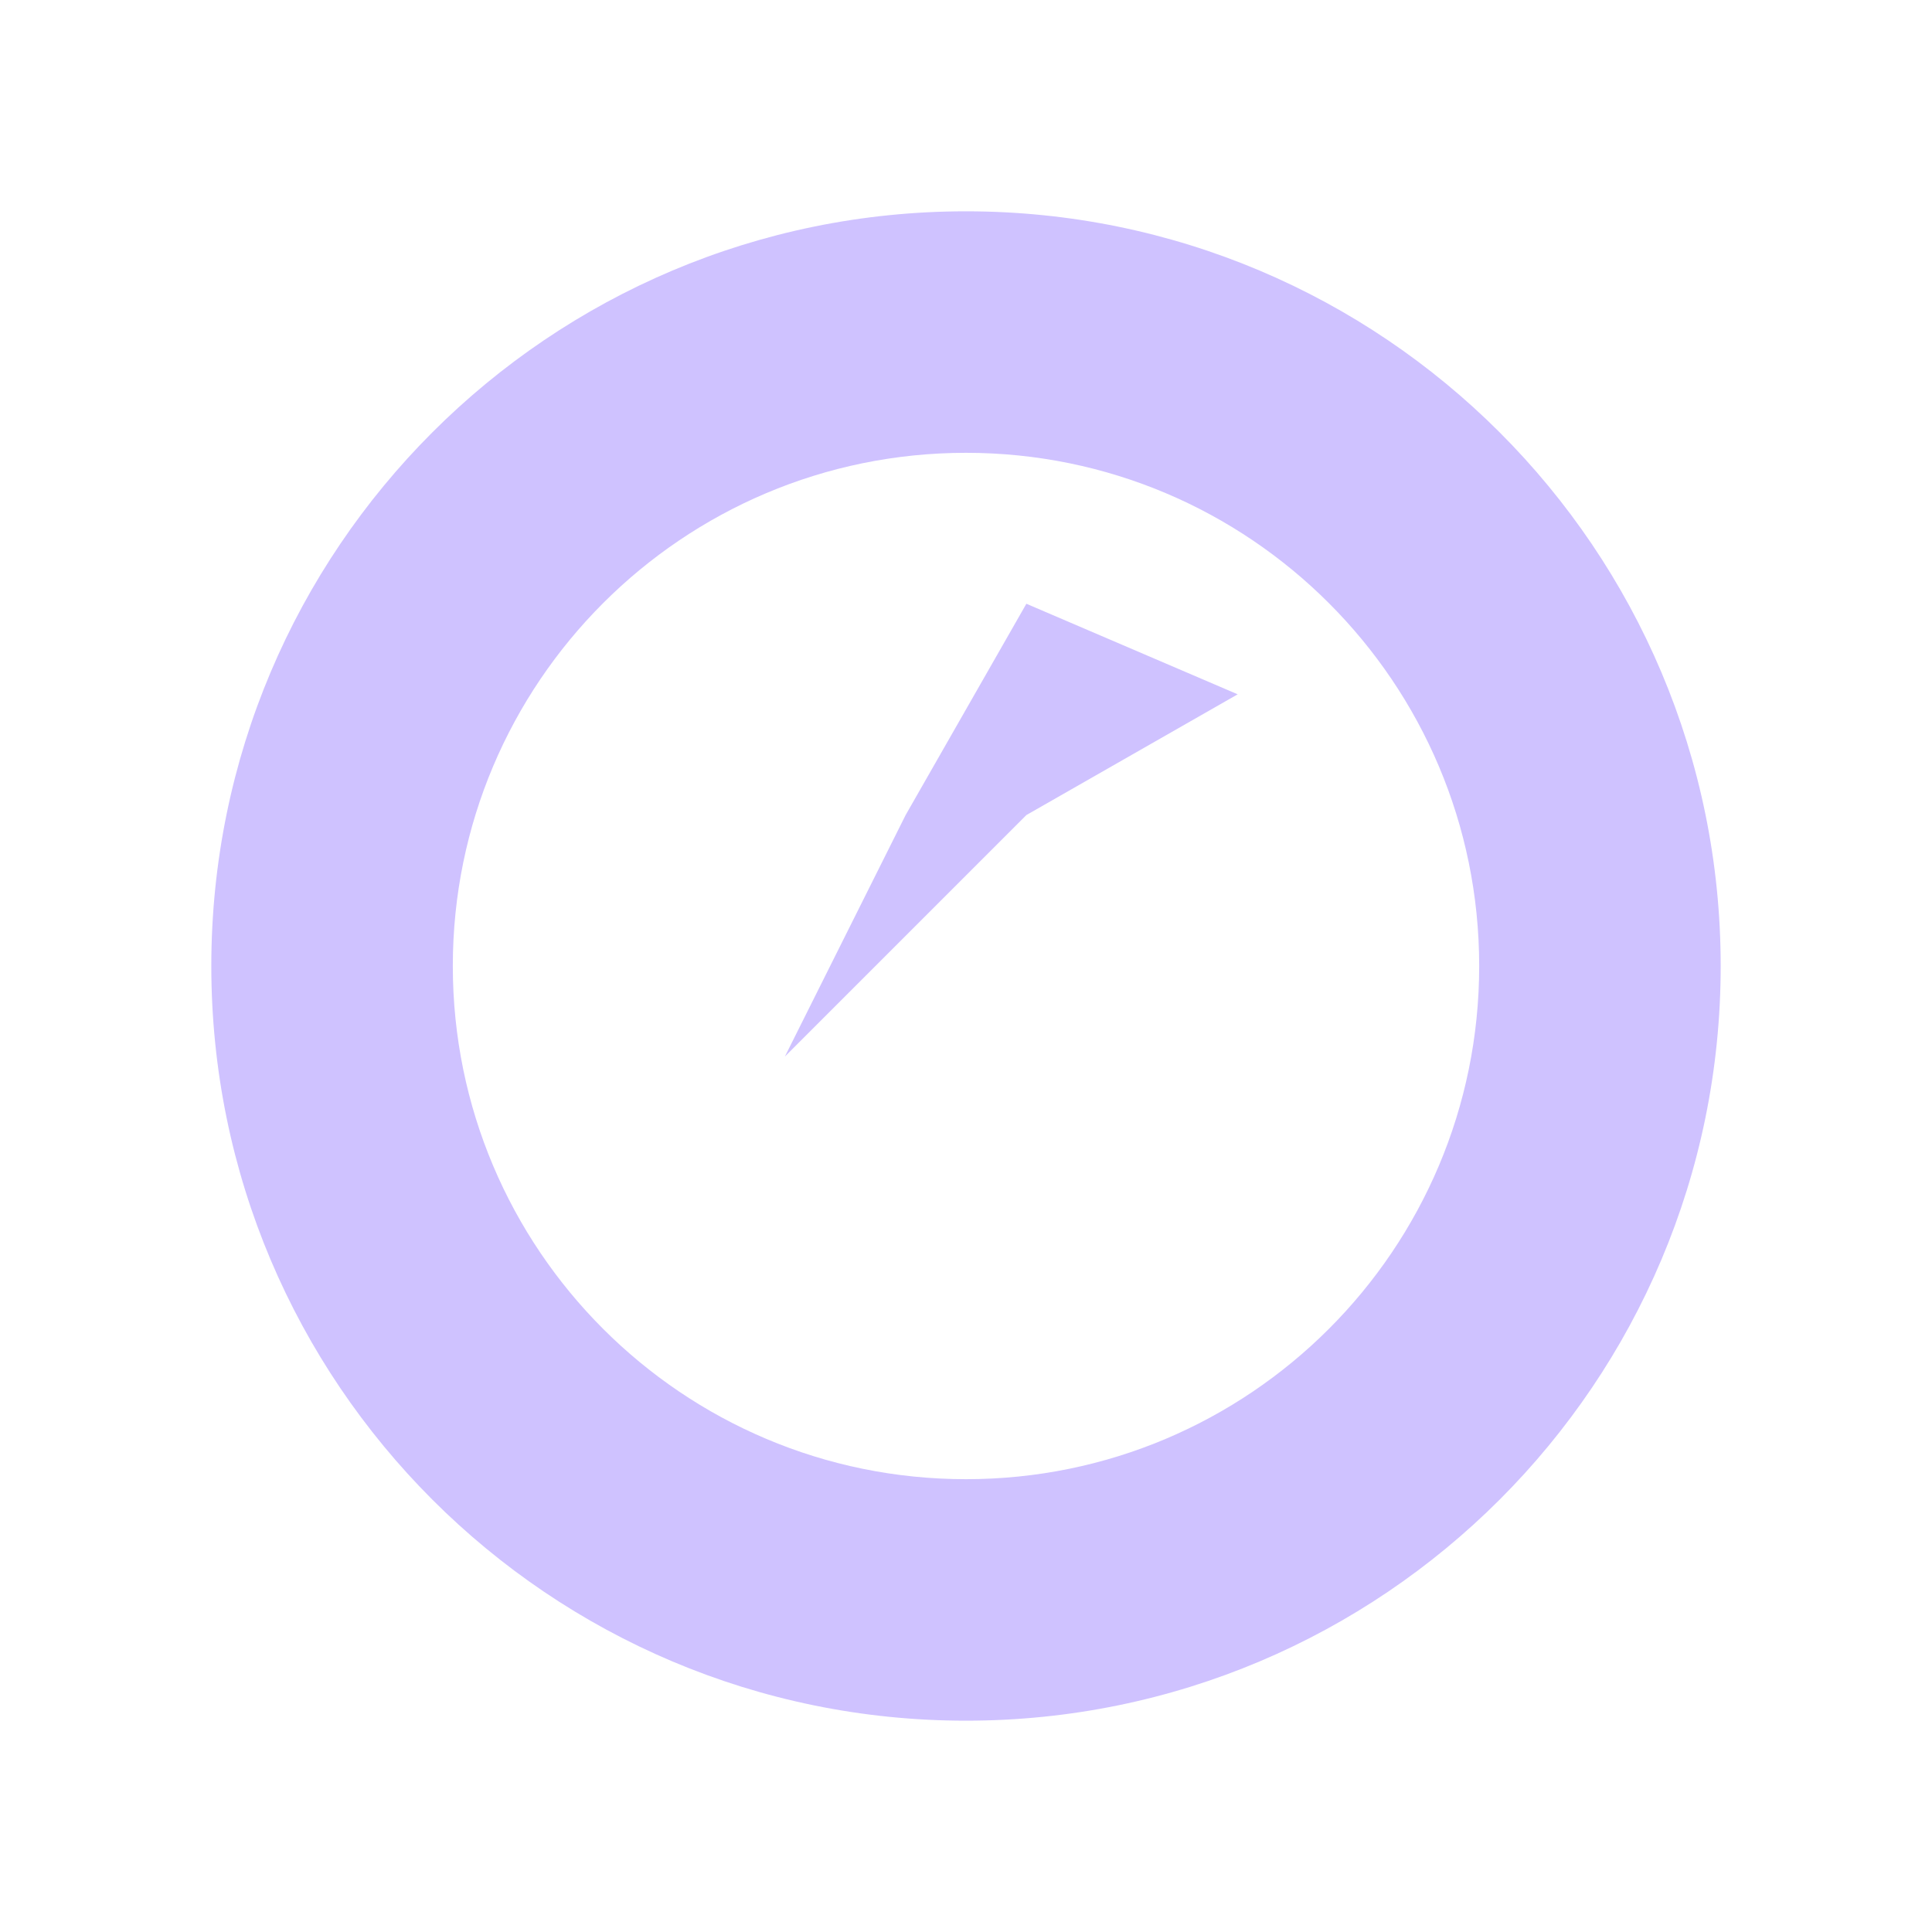
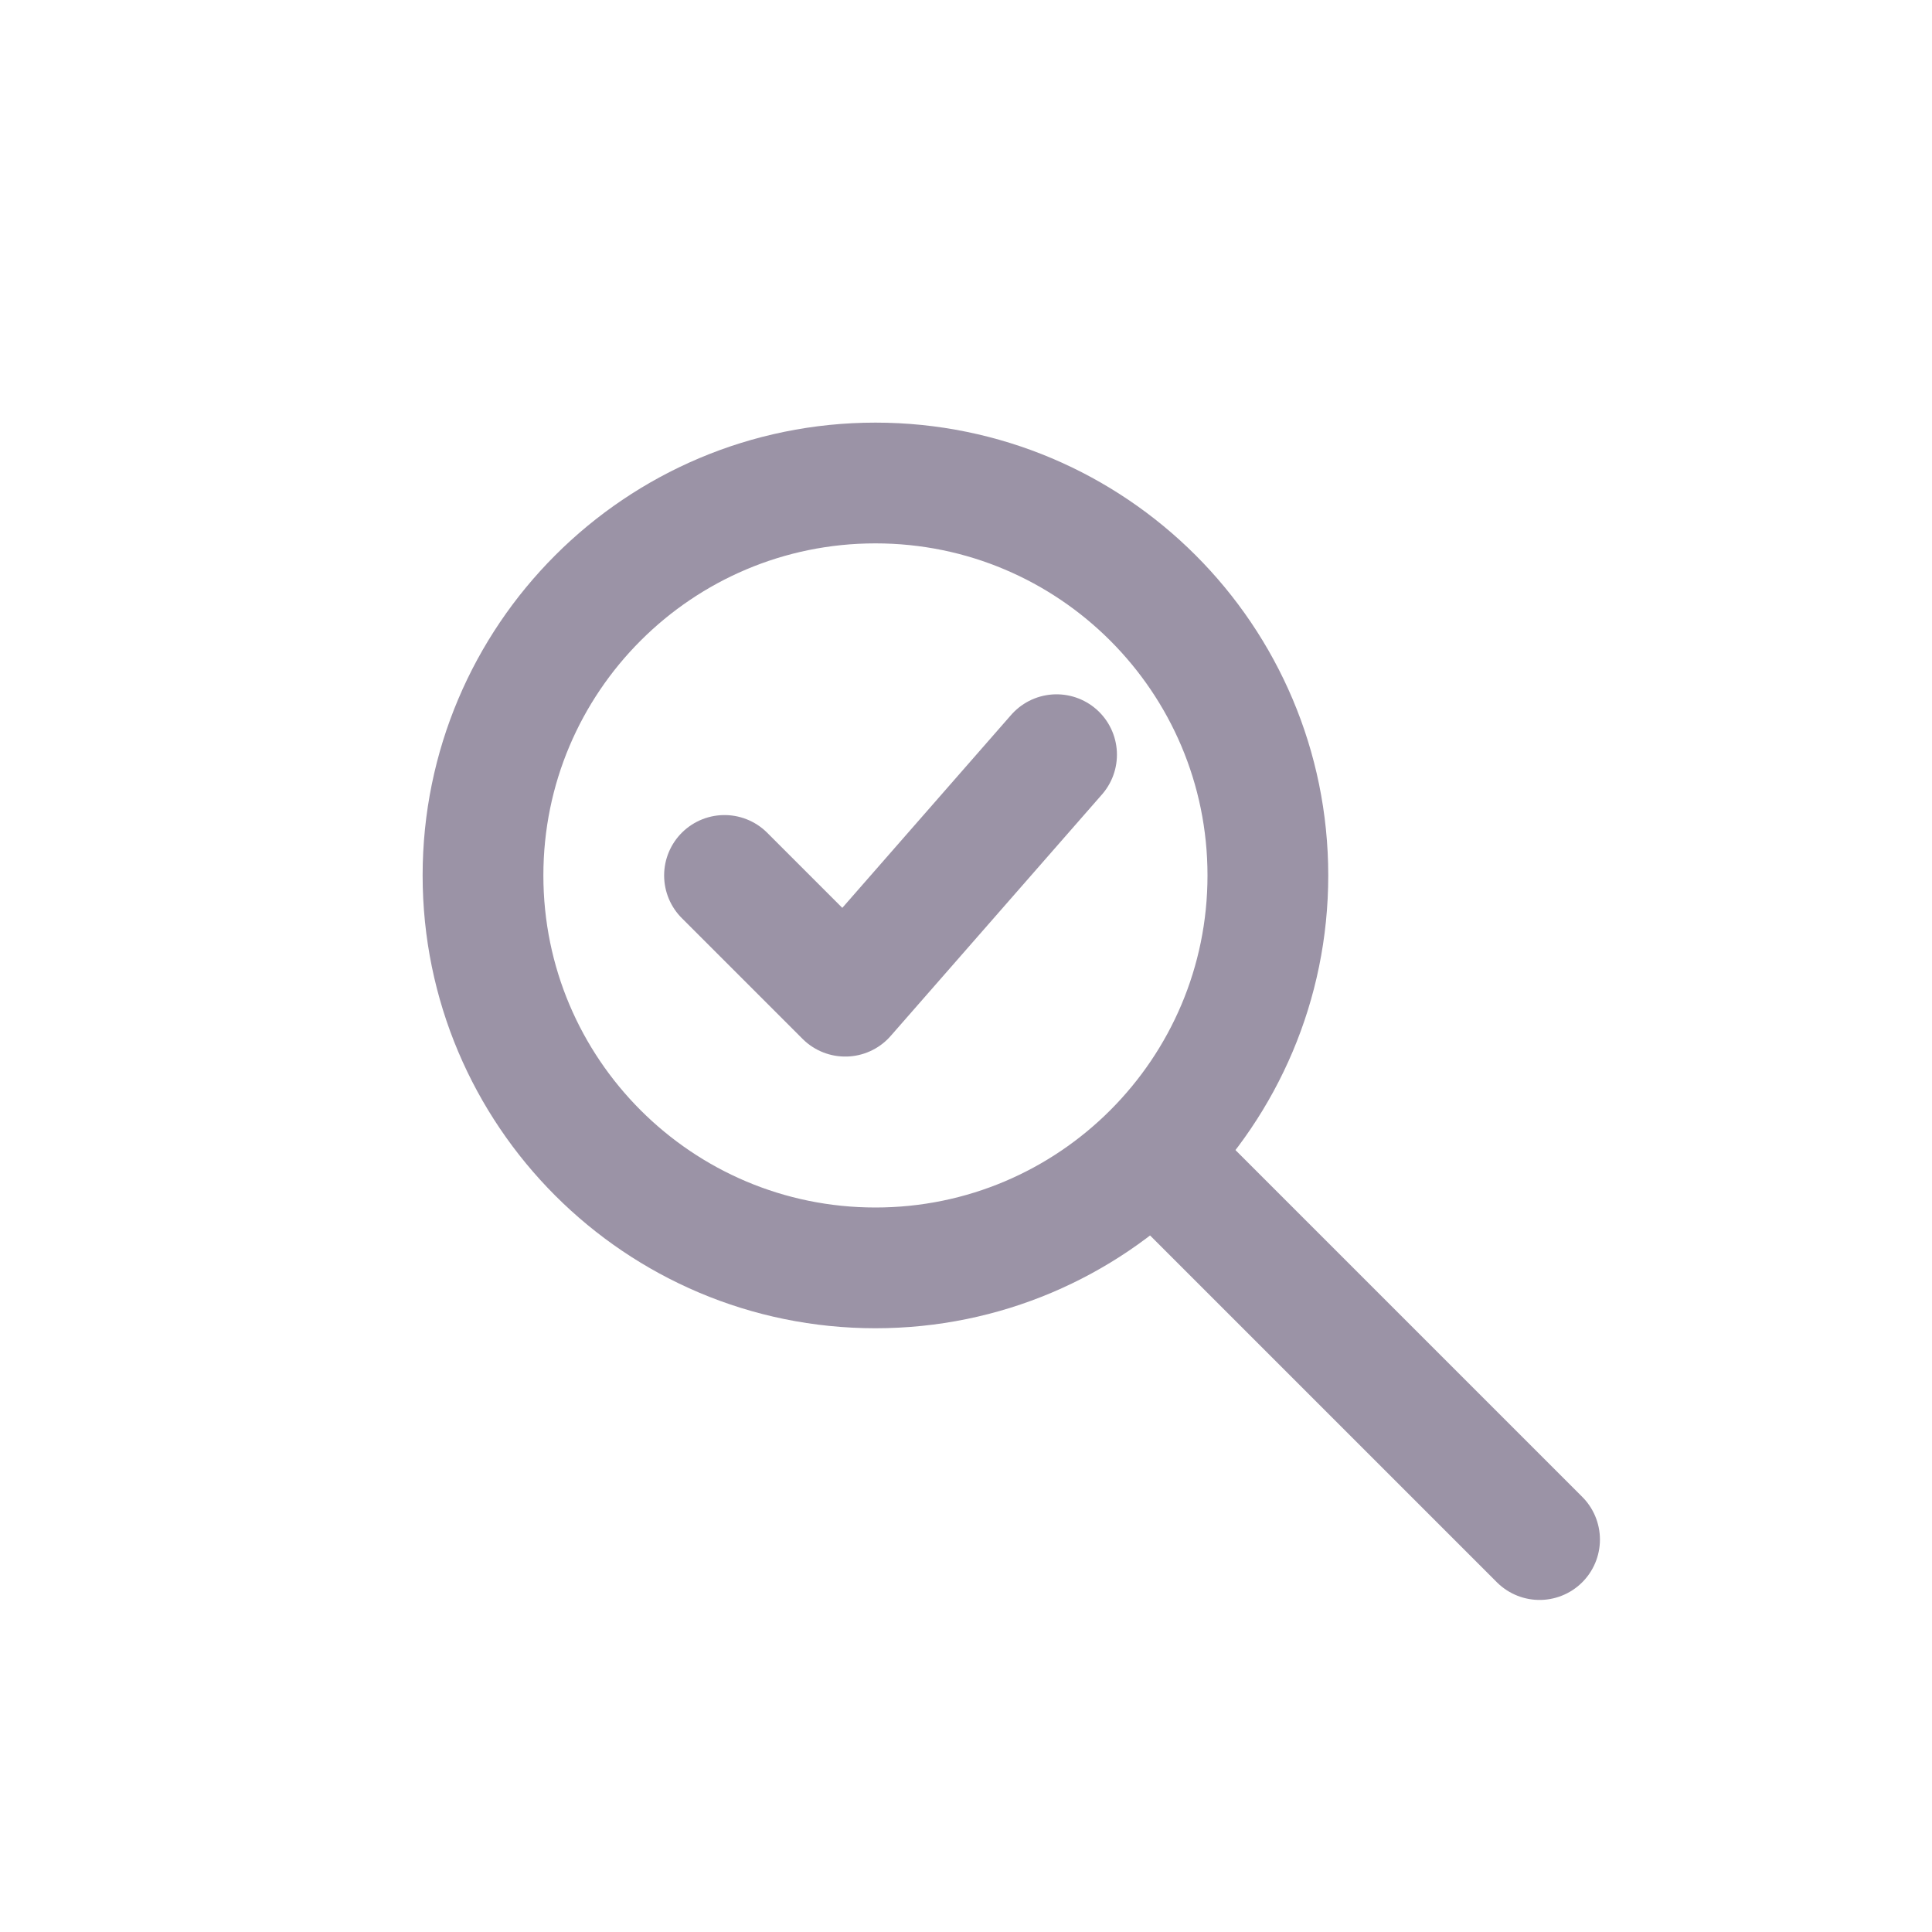
<svg xmlns="http://www.w3.org/2000/svg" width="81" height="81" viewBox="0 0 64 64">
-   <path fill="#cfc2ff" d="M32 7a25 25 0 1 0 0 50 25 25 0 0 0 0-50Zm0 8a17 17 0 1 1 0 34 17 17 0 0 1 0-34Zm9 8-7 4-8 8 4-8 4-7 7 3Z" />
+   <circle cx="29" cy="29" r="13" fill="none" stroke="#9b93a6" stroke-width="4" />
+   <path d="m39 39 12 12M24 29l4 4 7-8" fill="none" stroke="#9b93a6" stroke-linecap="round" stroke-linejoin="round" stroke-width="4" />
</svg>
